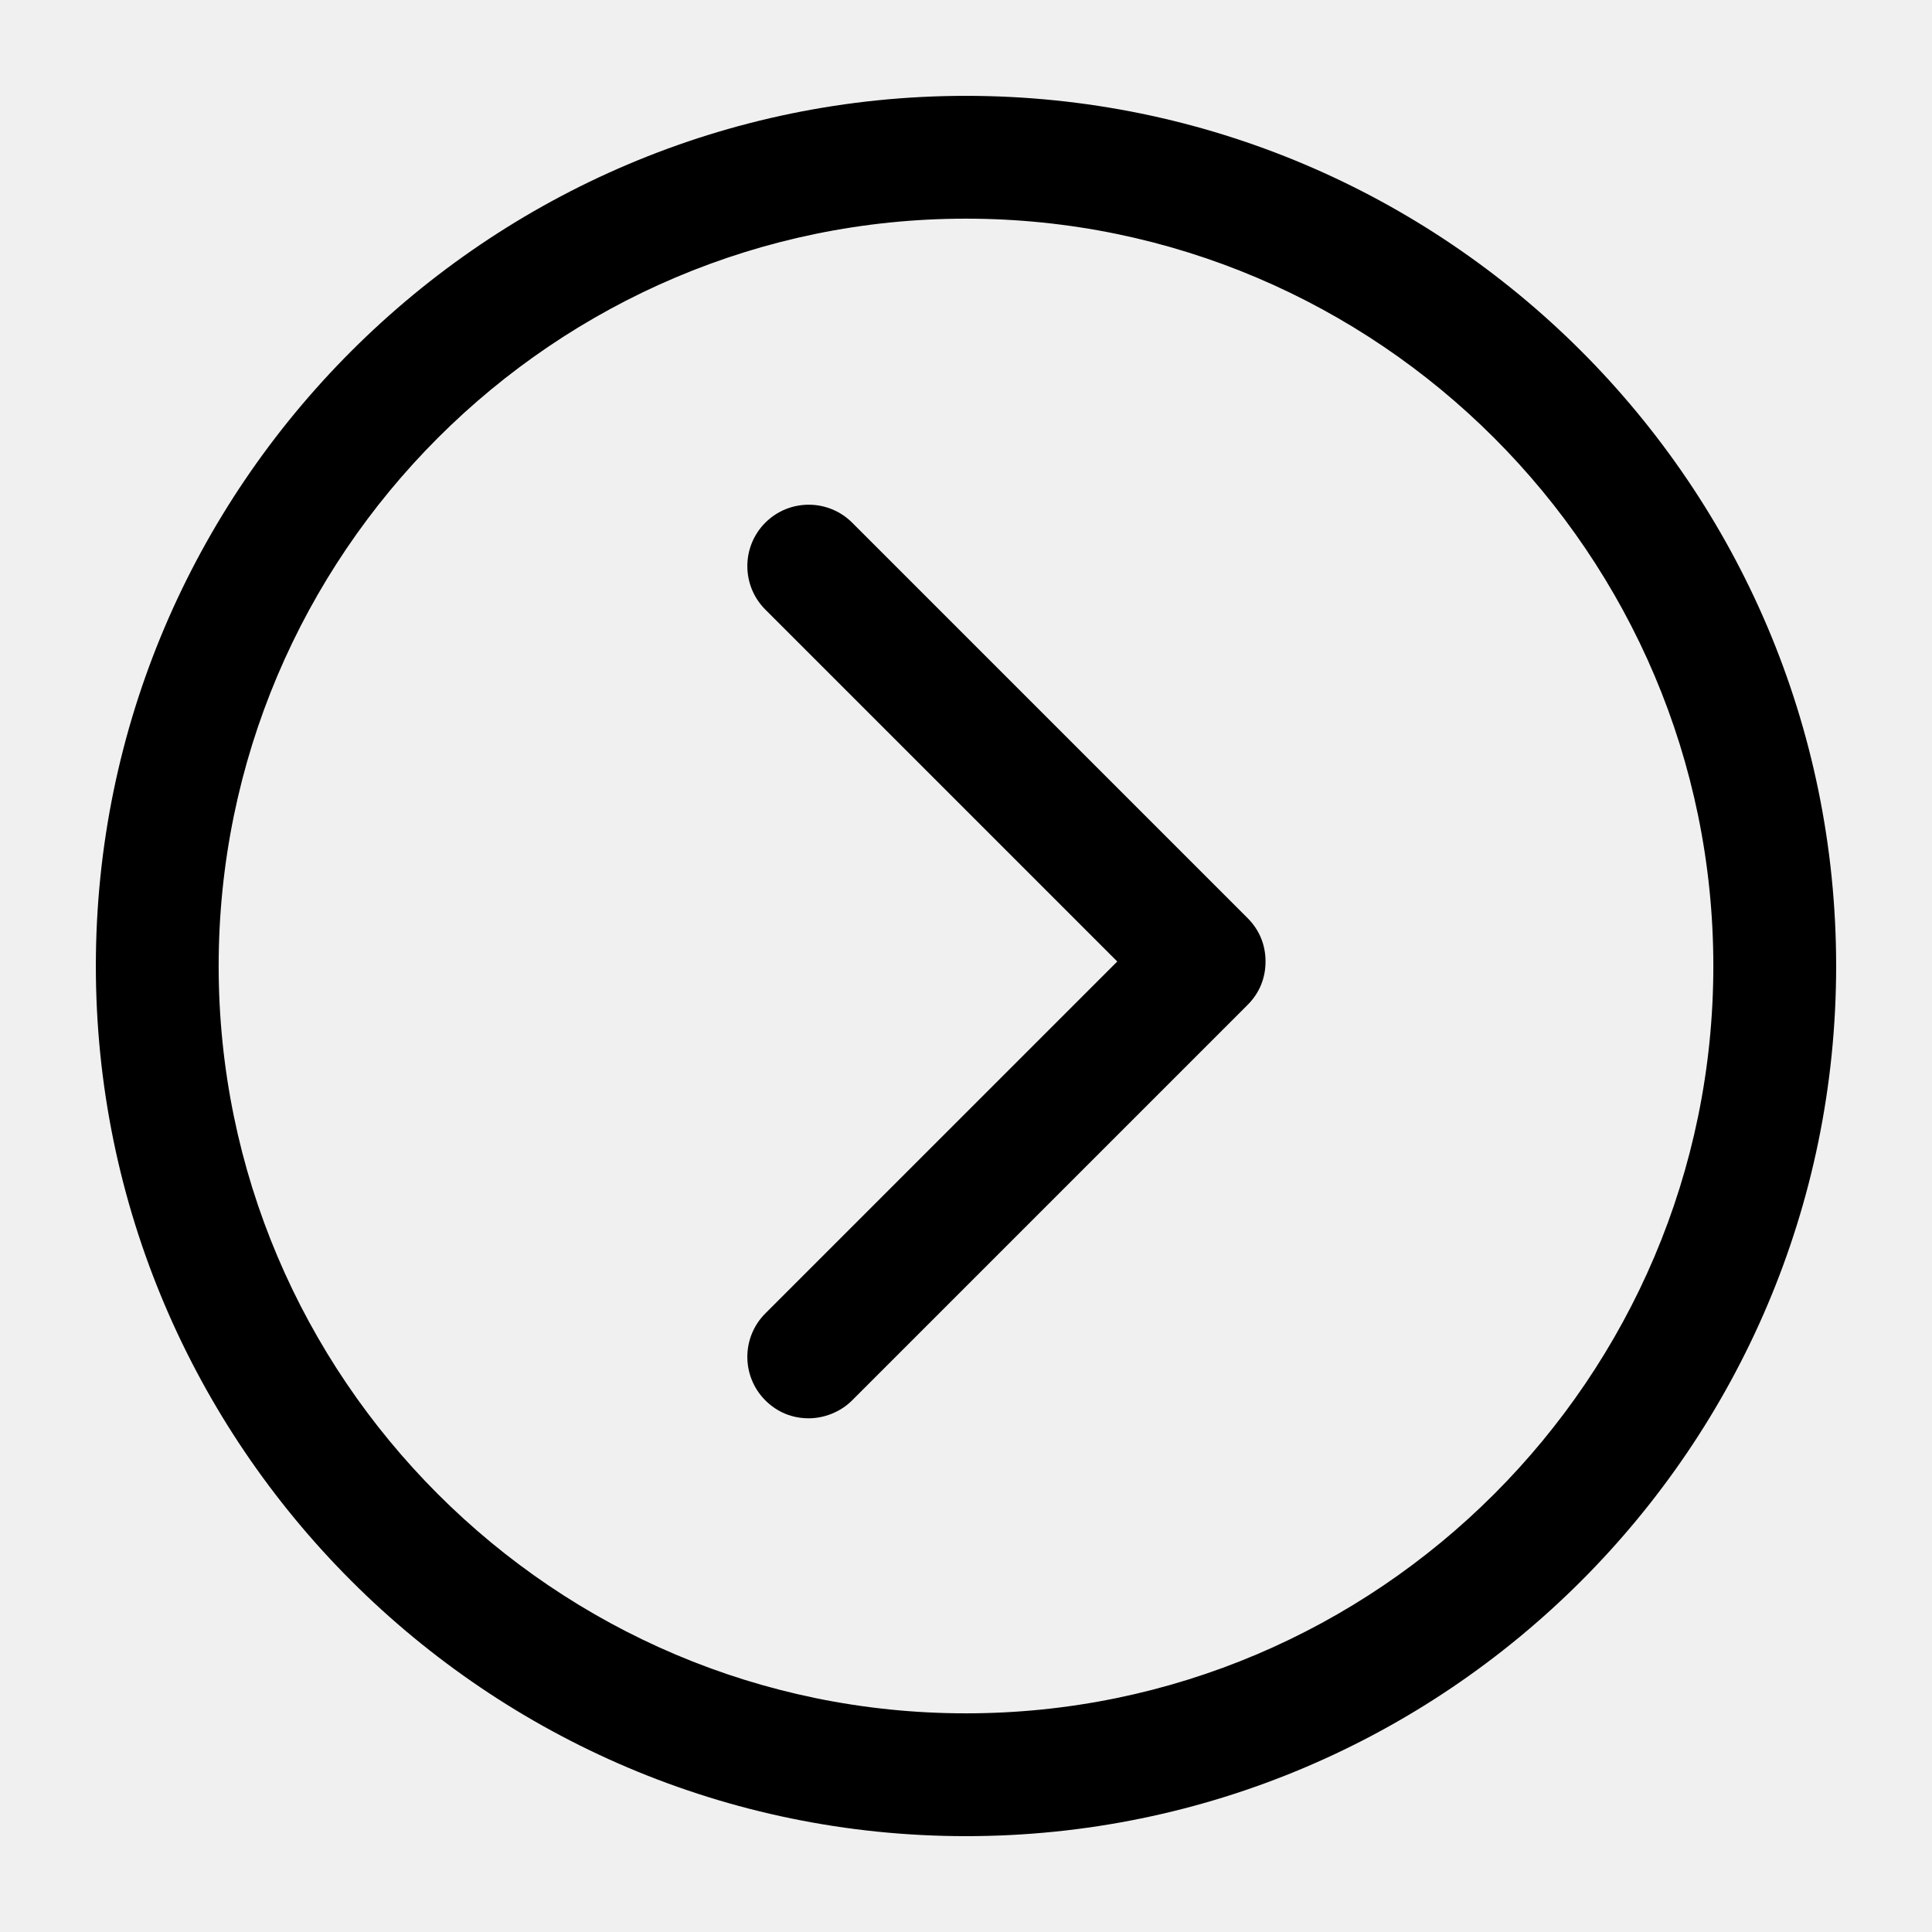
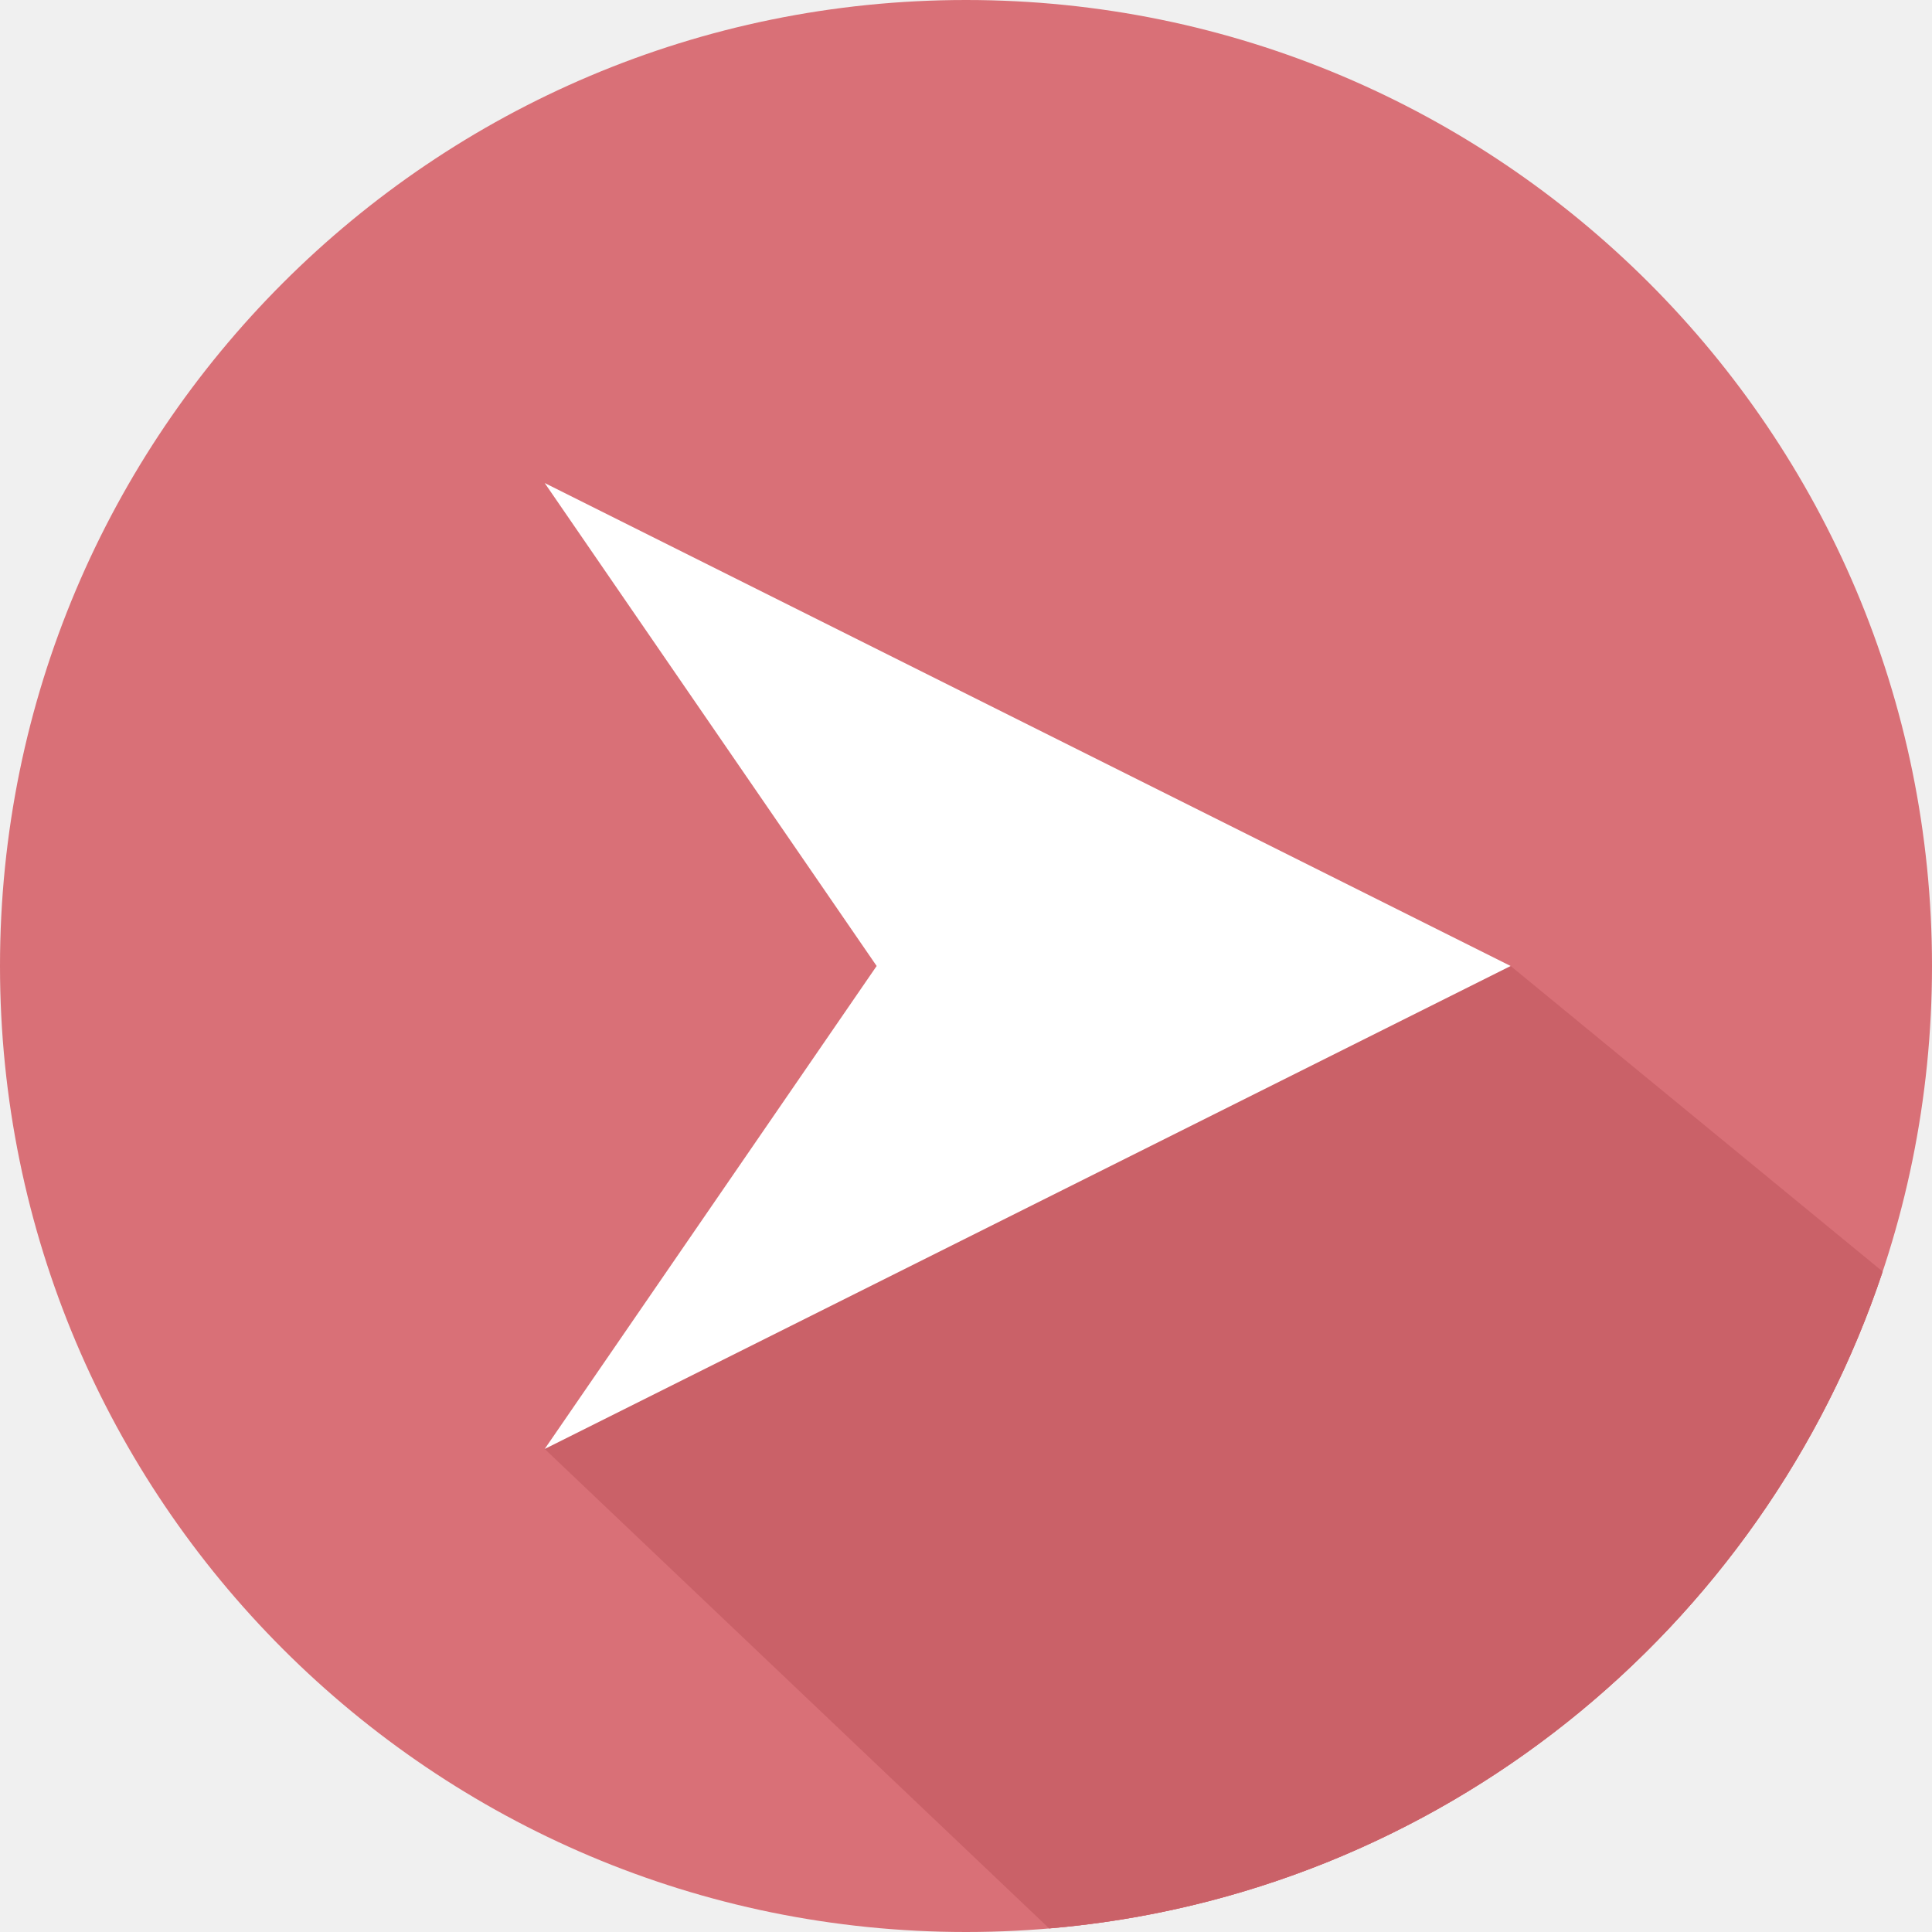
- <svg xmlns="http://www.w3.org/2000/svg" version="1.1" viewBox="0 0 129 129" enable-background="new 0 0 129 129">
+ <svg xmlns="http://www.w3.org/2000/svg" version="1.1" id="Capa_1" x="0px" y="0px" viewBox="0 0 487.622 487.622" style="enable-background:new 0 0 487.622 487.622;" xml:space="preserve">
  <g>
    <g>
-       <path d="M64.5,122.6c32,0,58.1-26,58.1-58.1S96.5,6.4,64.5,6.4S6.4,32.5,6.4,64.5S32.5,122.6,64.5,122.6z M64.5,14.6    c27.5,0,49.9,22.4,49.9,49.9S92,114.4,64.5,114.4S14.6,92,14.6,64.5S37,14.6,64.5,14.6z" />
-       <path d="m51.1,93.5c0.8,0.8 1.8,1.2 2.9,1.2 1,0 2.1-0.4 2.9-1.2l26.4-26.4c0.8-0.8 1.2-1.8 1.2-2.9 0-1.1-0.4-2.1-1.2-2.9l-26.4-26.4c-1.6-1.6-4.2-1.6-5.8,0-1.6,1.6-1.6,4.2 0,5.8l23.5,23.5-23.5,23.5c-1.6,1.6-1.6,4.2 0,5.8z" />
+       <circle style="fill:#D97077;" cx="243.811" cy="243.811" r="243.811" />
+       <path style="fill:#D97077;" d="M475.163,320.922l-93.888-77.113h-121.9L137.479,365.708l127.31,121.002    C363.25,478.319,445.01,411.422,475.163,320.922z" />
+       <path style="fill:#CA6168;" d="M475.163,320.922l-93.888-77.113h-121.9L137.479,365.708l127.31,121.002    C363.25,478.319,445.01,411.422,475.163,320.922z" />
+       <polygon style="fill:#FFFFFF;" points="381.275,243.809 137.479,365.708 221.259,243.809 137.479,121.912   " />
    </g>
  </g>
+   <g>
+ </g>
+   <g>
+ </g>
+   <g>
+ </g>
+   <g>
+ </g>
+   <g>
+ </g>
+   <g>
+ </g>
+   <g>
+ </g>
+   <g>
+ </g>
+   <g>
+ </g>
+   <g>
+ </g>
+   <g>
+ </g>
+   <g>
+ </g>
+   <g>
+ </g>
+   <g>
+ </g>
+   <g>
+ </g>
</svg>
